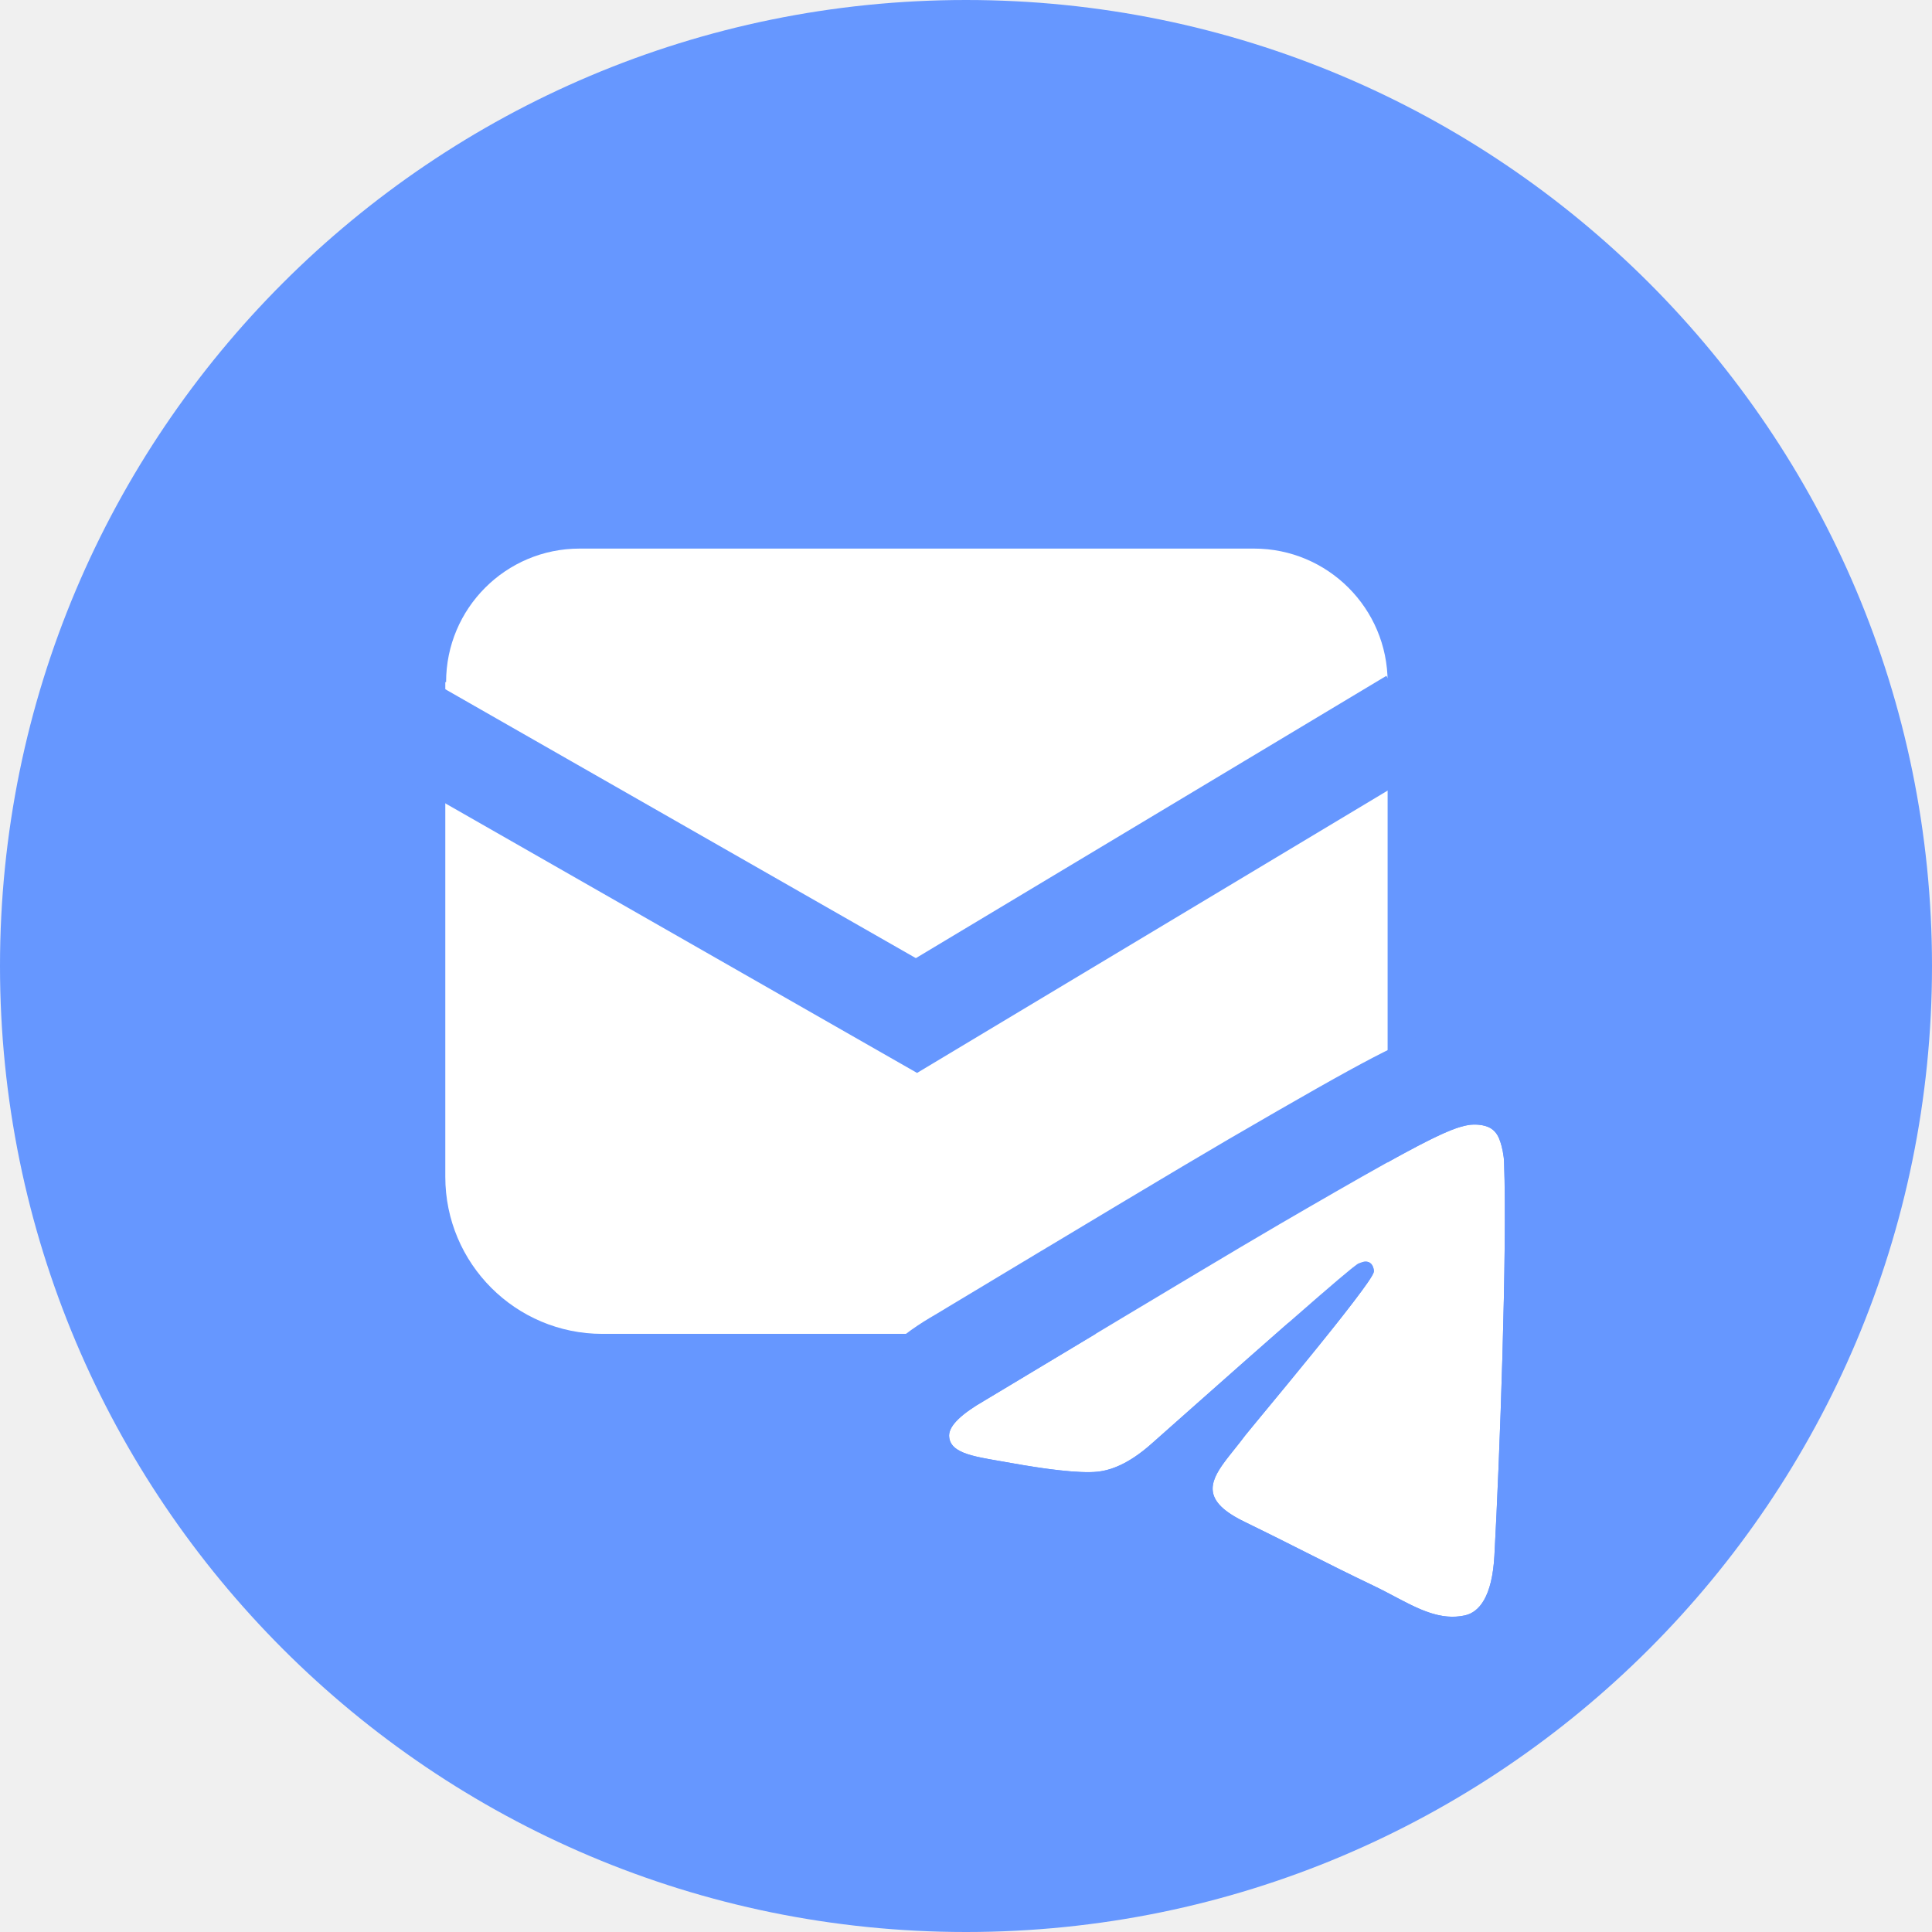
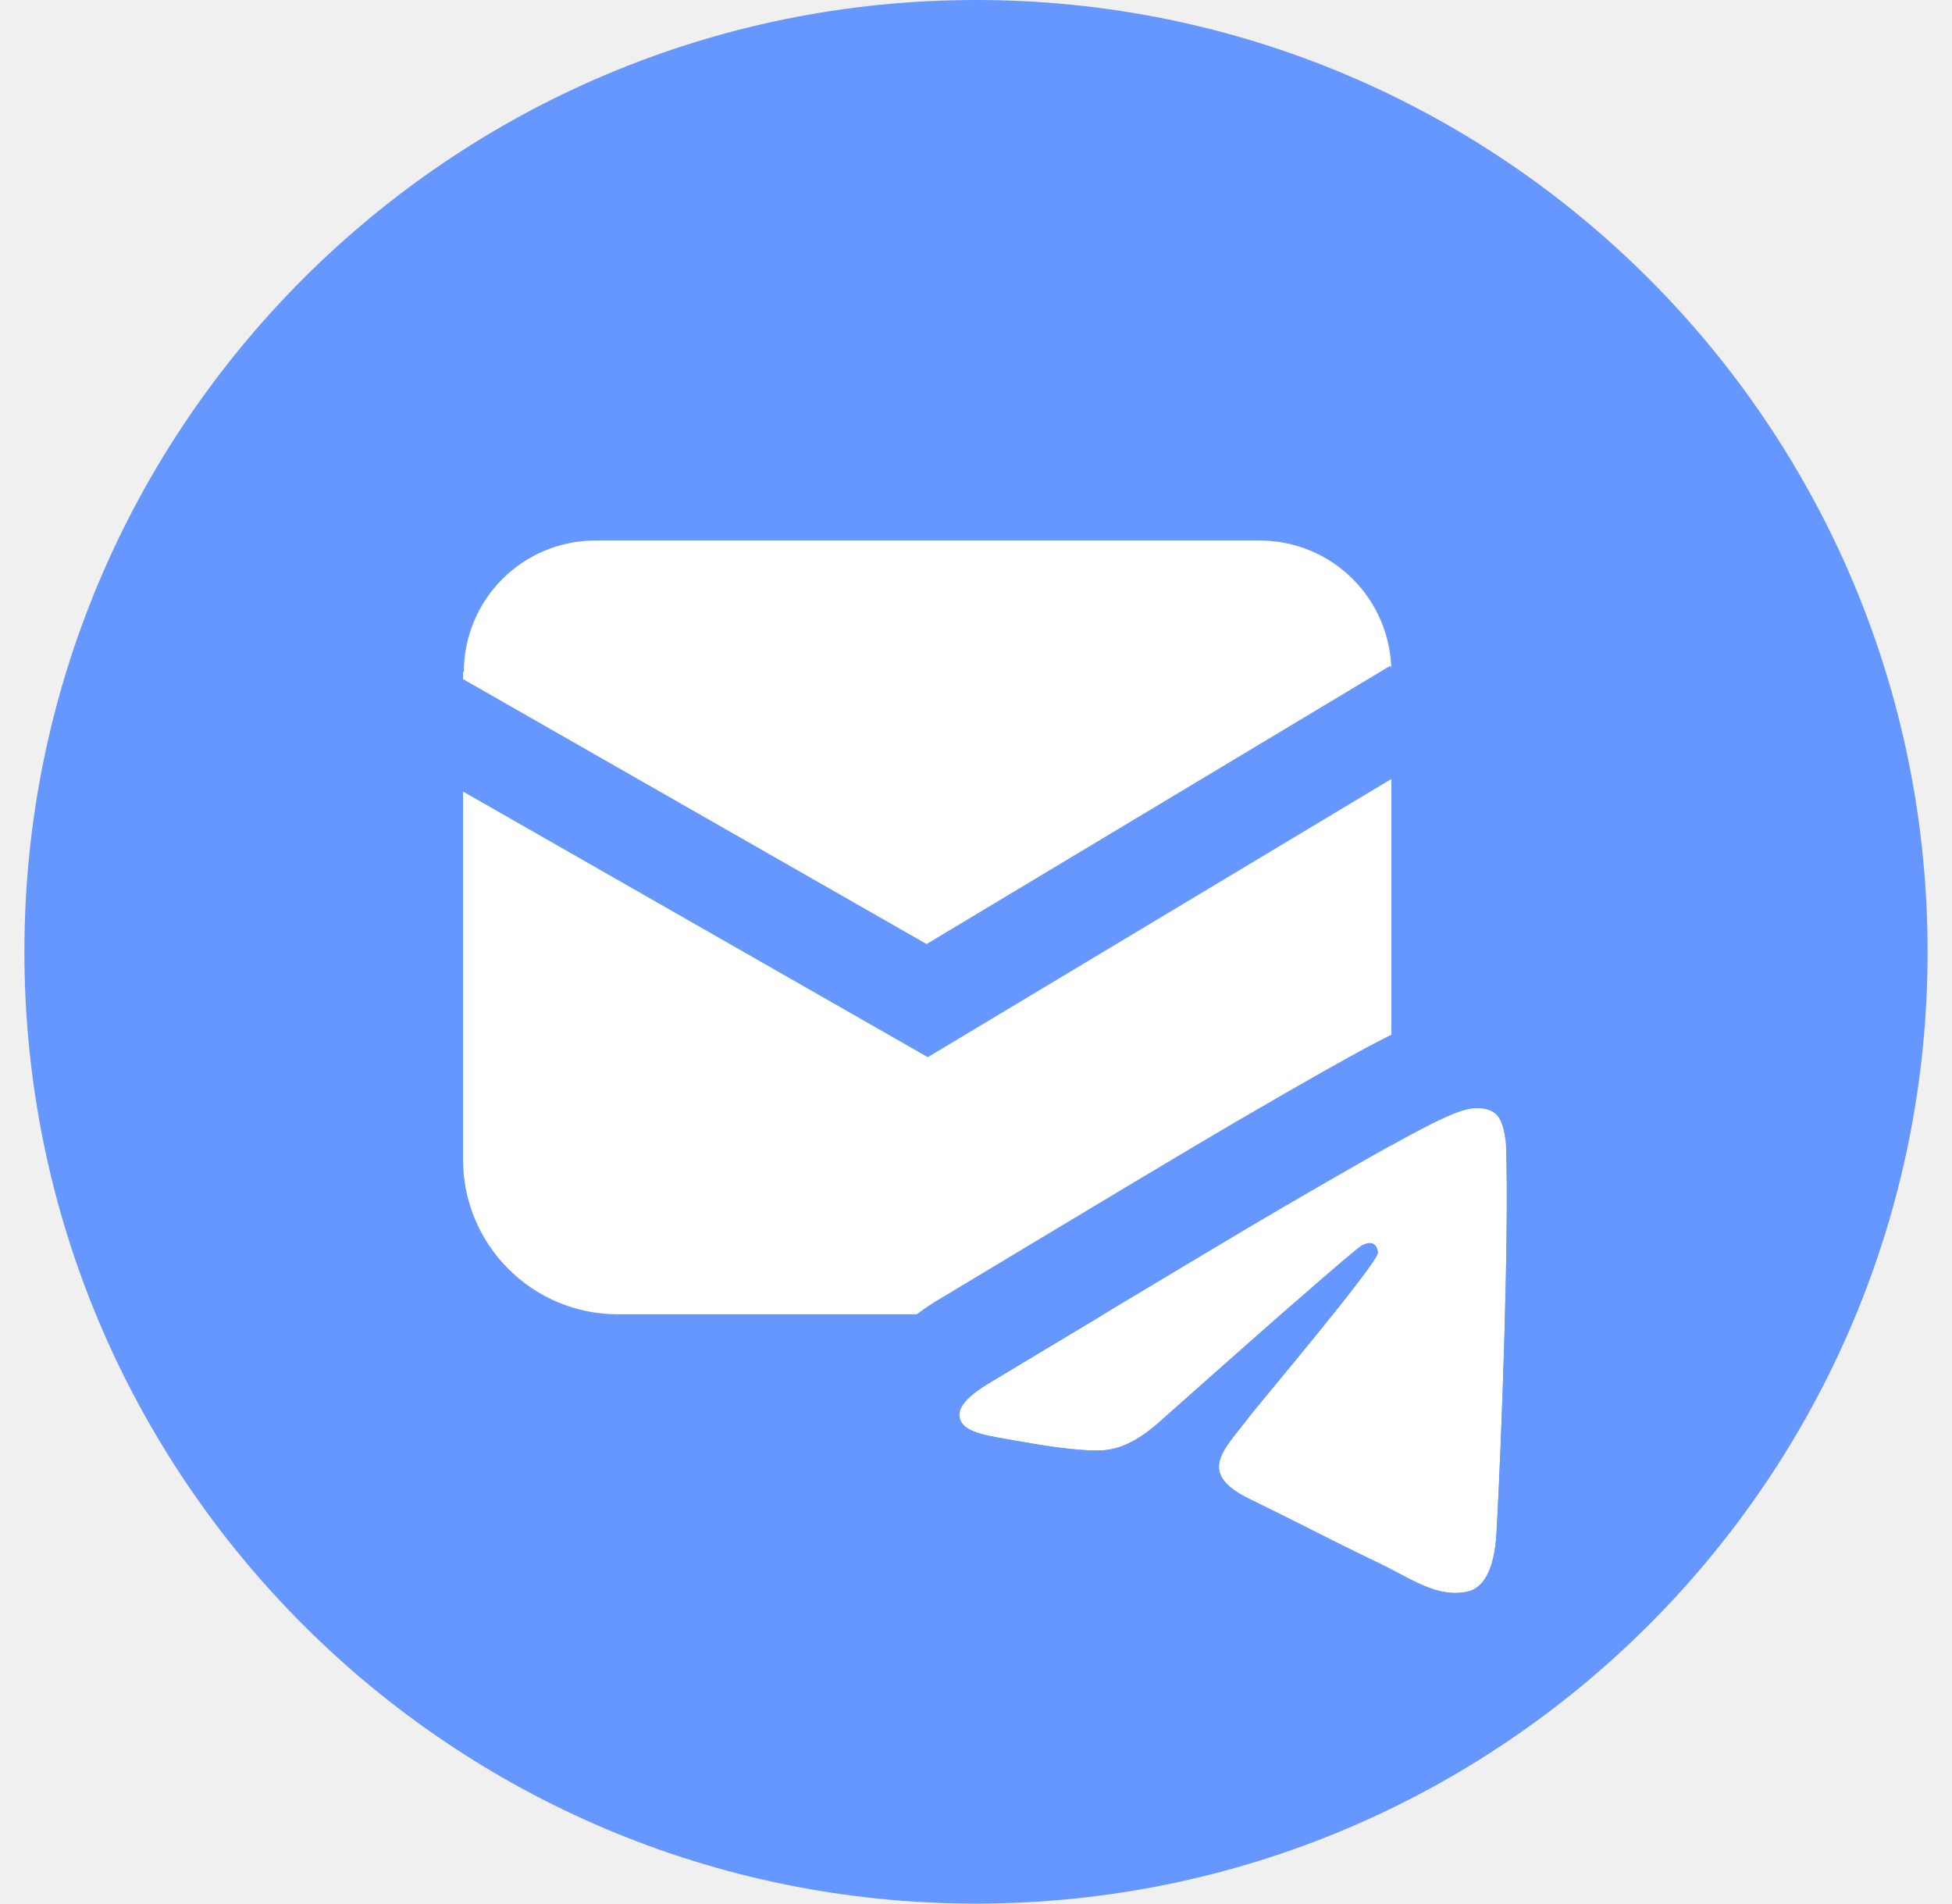
- <svg xmlns="http://www.w3.org/2000/svg" width="39" height="39" viewBox="0 0 39 39" fill="none">
+ <svg xmlns="http://www.w3.org/2000/svg" width="40" height="39" viewBox="0 0 39 39" fill="none">
  <rect width="39" height="39" rx="19.5" fill="#6697FF" />
  <path d="M8.989 13.77V23.755C8.989 25.506 10.409 26.926 12.159 26.926H24.841C26.592 26.926 28.011 25.506 28.011 23.755L28.011 13.771" fill="white" />
  <path d="M22.065 19.23L26.827 16.002C27.568 15.501 28.011 14.665 28.011 13.771C28.011 12.281 26.803 11.074 25.314 11.074H11.7C10.211 11.074 9.005 12.281 9.005 13.77C9.005 14.664 9.448 15.5 10.188 16.002L14.95 19.23C17.099 20.686 19.917 20.686 22.065 19.23Z" fill="white" />
  <path d="M8 14.5L18.5 20.5L28.5 14.5" stroke="#6697FF" stroke-width="2" />
  <path fill-rule="evenodd" clip-rule="evenodd" d="M19.88 28.269C22.849 26.485 24.825 25.298 25.82 24.718C28.651 23.07 29.253 22.771 29.656 22.708C29.746 22.696 29.947 22.688 30.096 22.778C30.216 22.854 30.258 22.967 30.288 23.055C30.318 23.142 30.361 23.329 30.362 23.475C30.427 25.207 30.274 29.448 30.166 31.404C30.121 32.234 29.859 32.543 29.575 32.608C28.952 32.746 28.413 32.341 27.758 32.025C26.722 31.53 26.14 31.213 25.132 30.724C23.968 30.164 24.61 29.685 25.138 28.974C25.279 28.791 27.708 25.905 27.732 25.673C27.738 25.645 27.723 25.537 27.653 25.491C27.583 25.446 27.495 25.476 27.426 25.503C27.329 25.534 25.951 26.742 23.271 29.121C22.878 29.475 22.511 29.67 22.158 29.708C21.77 29.75 21.005 29.641 20.423 29.535C19.72 29.408 19.164 29.362 19.159 28.978C19.16 28.777 19.404 28.543 19.88 28.269Z" fill="white" />
  <path fill-rule="evenodd" clip-rule="evenodd" d="M21.03 29.634C20.908 29.616 20.785 29.597 20.667 29.577C20.654 29.575 20.64 29.573 20.628 29.57C20.558 29.559 20.489 29.547 20.423 29.535C20.343 29.52 20.264 29.507 20.188 29.494C19.6 29.393 19.164 29.319 19.159 28.978C19.16 28.777 19.404 28.543 19.88 28.269C20.153 28.106 20.416 27.947 20.672 27.794C20.696 27.779 20.72 27.764 20.744 27.75C20.746 27.749 20.748 27.748 20.749 27.747C20.83 27.699 20.91 27.651 20.989 27.603C22.198 26.876 23.211 26.269 24.027 25.781C24.801 25.318 25.399 24.963 25.82 24.718C26.212 24.489 26.562 24.287 26.874 24.108C26.903 24.091 26.932 24.074 26.96 24.058C27.343 23.838 27.667 23.654 27.944 23.5C29.021 22.9 29.384 22.75 29.656 22.708C29.746 22.696 29.947 22.688 30.096 22.778C30.216 22.854 30.258 22.967 30.288 23.055C30.318 23.142 30.361 23.329 30.362 23.475C30.427 25.207 30.274 29.448 30.167 31.404C30.121 32.234 29.86 32.543 29.575 32.608C29.079 32.718 28.637 32.483 28.146 32.224C28.021 32.157 27.892 32.089 27.758 32.025C27.191 31.754 26.76 31.537 26.321 31.315C25.957 31.132 25.588 30.946 25.132 30.724C24.967 30.645 24.839 30.567 24.741 30.491C24.243 30.099 24.541 29.727 24.918 29.256C24.99 29.166 25.065 29.072 25.138 28.974C25.167 28.937 25.292 28.786 25.472 28.567C25.761 28.218 26.192 27.697 26.601 27.192C26.944 26.768 27.271 26.355 27.484 26.064C27.515 26.023 27.543 25.984 27.569 25.947C27.576 25.937 27.583 25.927 27.59 25.918C27.677 25.793 27.729 25.706 27.732 25.673C27.738 25.645 27.723 25.537 27.653 25.491C27.583 25.446 27.495 25.476 27.426 25.503C27.412 25.508 27.371 25.537 27.303 25.591C27.29 25.601 27.276 25.612 27.262 25.624C27.132 25.729 26.929 25.901 26.651 26.142C26.651 26.142 26.65 26.142 26.649 26.143C26.477 26.292 26.277 26.467 26.047 26.668C25.801 26.883 25.523 27.128 25.211 27.403C24.913 27.666 24.584 27.957 24.225 28.275C24.221 28.279 24.217 28.282 24.212 28.286C23.919 28.546 23.605 28.824 23.271 29.121C23.01 29.357 22.759 29.522 22.517 29.617C22.396 29.665 22.276 29.695 22.159 29.708C21.975 29.728 21.706 29.714 21.412 29.682C21.288 29.669 21.159 29.652 21.03 29.634ZM22.37 31.696C21.94 31.742 21.464 31.701 21.139 31.664C20.768 31.622 20.385 31.561 20.067 31.503C20.068 31.503 20.068 31.503 20.069 31.503M23.005 31.565C23.384 32.052 23.883 32.342 24.261 32.525C24.63 32.704 24.996 32.888 25.371 33.077C25.855 33.32 26.354 33.571 26.892 33.828C26.988 33.874 27.077 33.921 27.197 33.985C27.229 34.001 27.262 34.019 27.299 34.038C27.455 34.12 27.67 34.232 27.905 34.331C28.388 34.533 29.127 34.755 30.006 34.561L30.014 34.56L30.022 34.558C31.706 34.172 32.107 32.536 32.163 31.514L32.163 31.514C32.27 29.568 32.428 25.268 32.362 23.422C32.353 23.019 32.257 22.632 32.181 22.409C32.18 22.404 32.178 22.4 32.176 22.394C32.124 22.238 31.892 21.547 31.164 21.087L31.147 21.076L31.13 21.066C30.368 20.606 29.58 20.701 29.394 20.725L29.372 20.728L29.35 20.732C28.799 20.817 28.297 21.047 27.725 21.344C27.122 21.658 26.224 22.169 24.814 22.989L24.812 22.99C23.805 23.578 21.819 24.77 18.866 26.546C18.57 26.717 18.233 26.938 17.944 27.22C17.692 27.466 17.163 28.062 17.159 28.971L17.159 28.988L17.159 29.005C17.168 29.658 17.442 30.243 17.887 30.663C18.26 31.016 18.673 31.176 18.901 31.252C19.241 31.364 19.693 31.44 19.946 31.482C19.994 31.49 20.036 31.497 20.067 31.503" fill="#6697FF" />
</svg>
